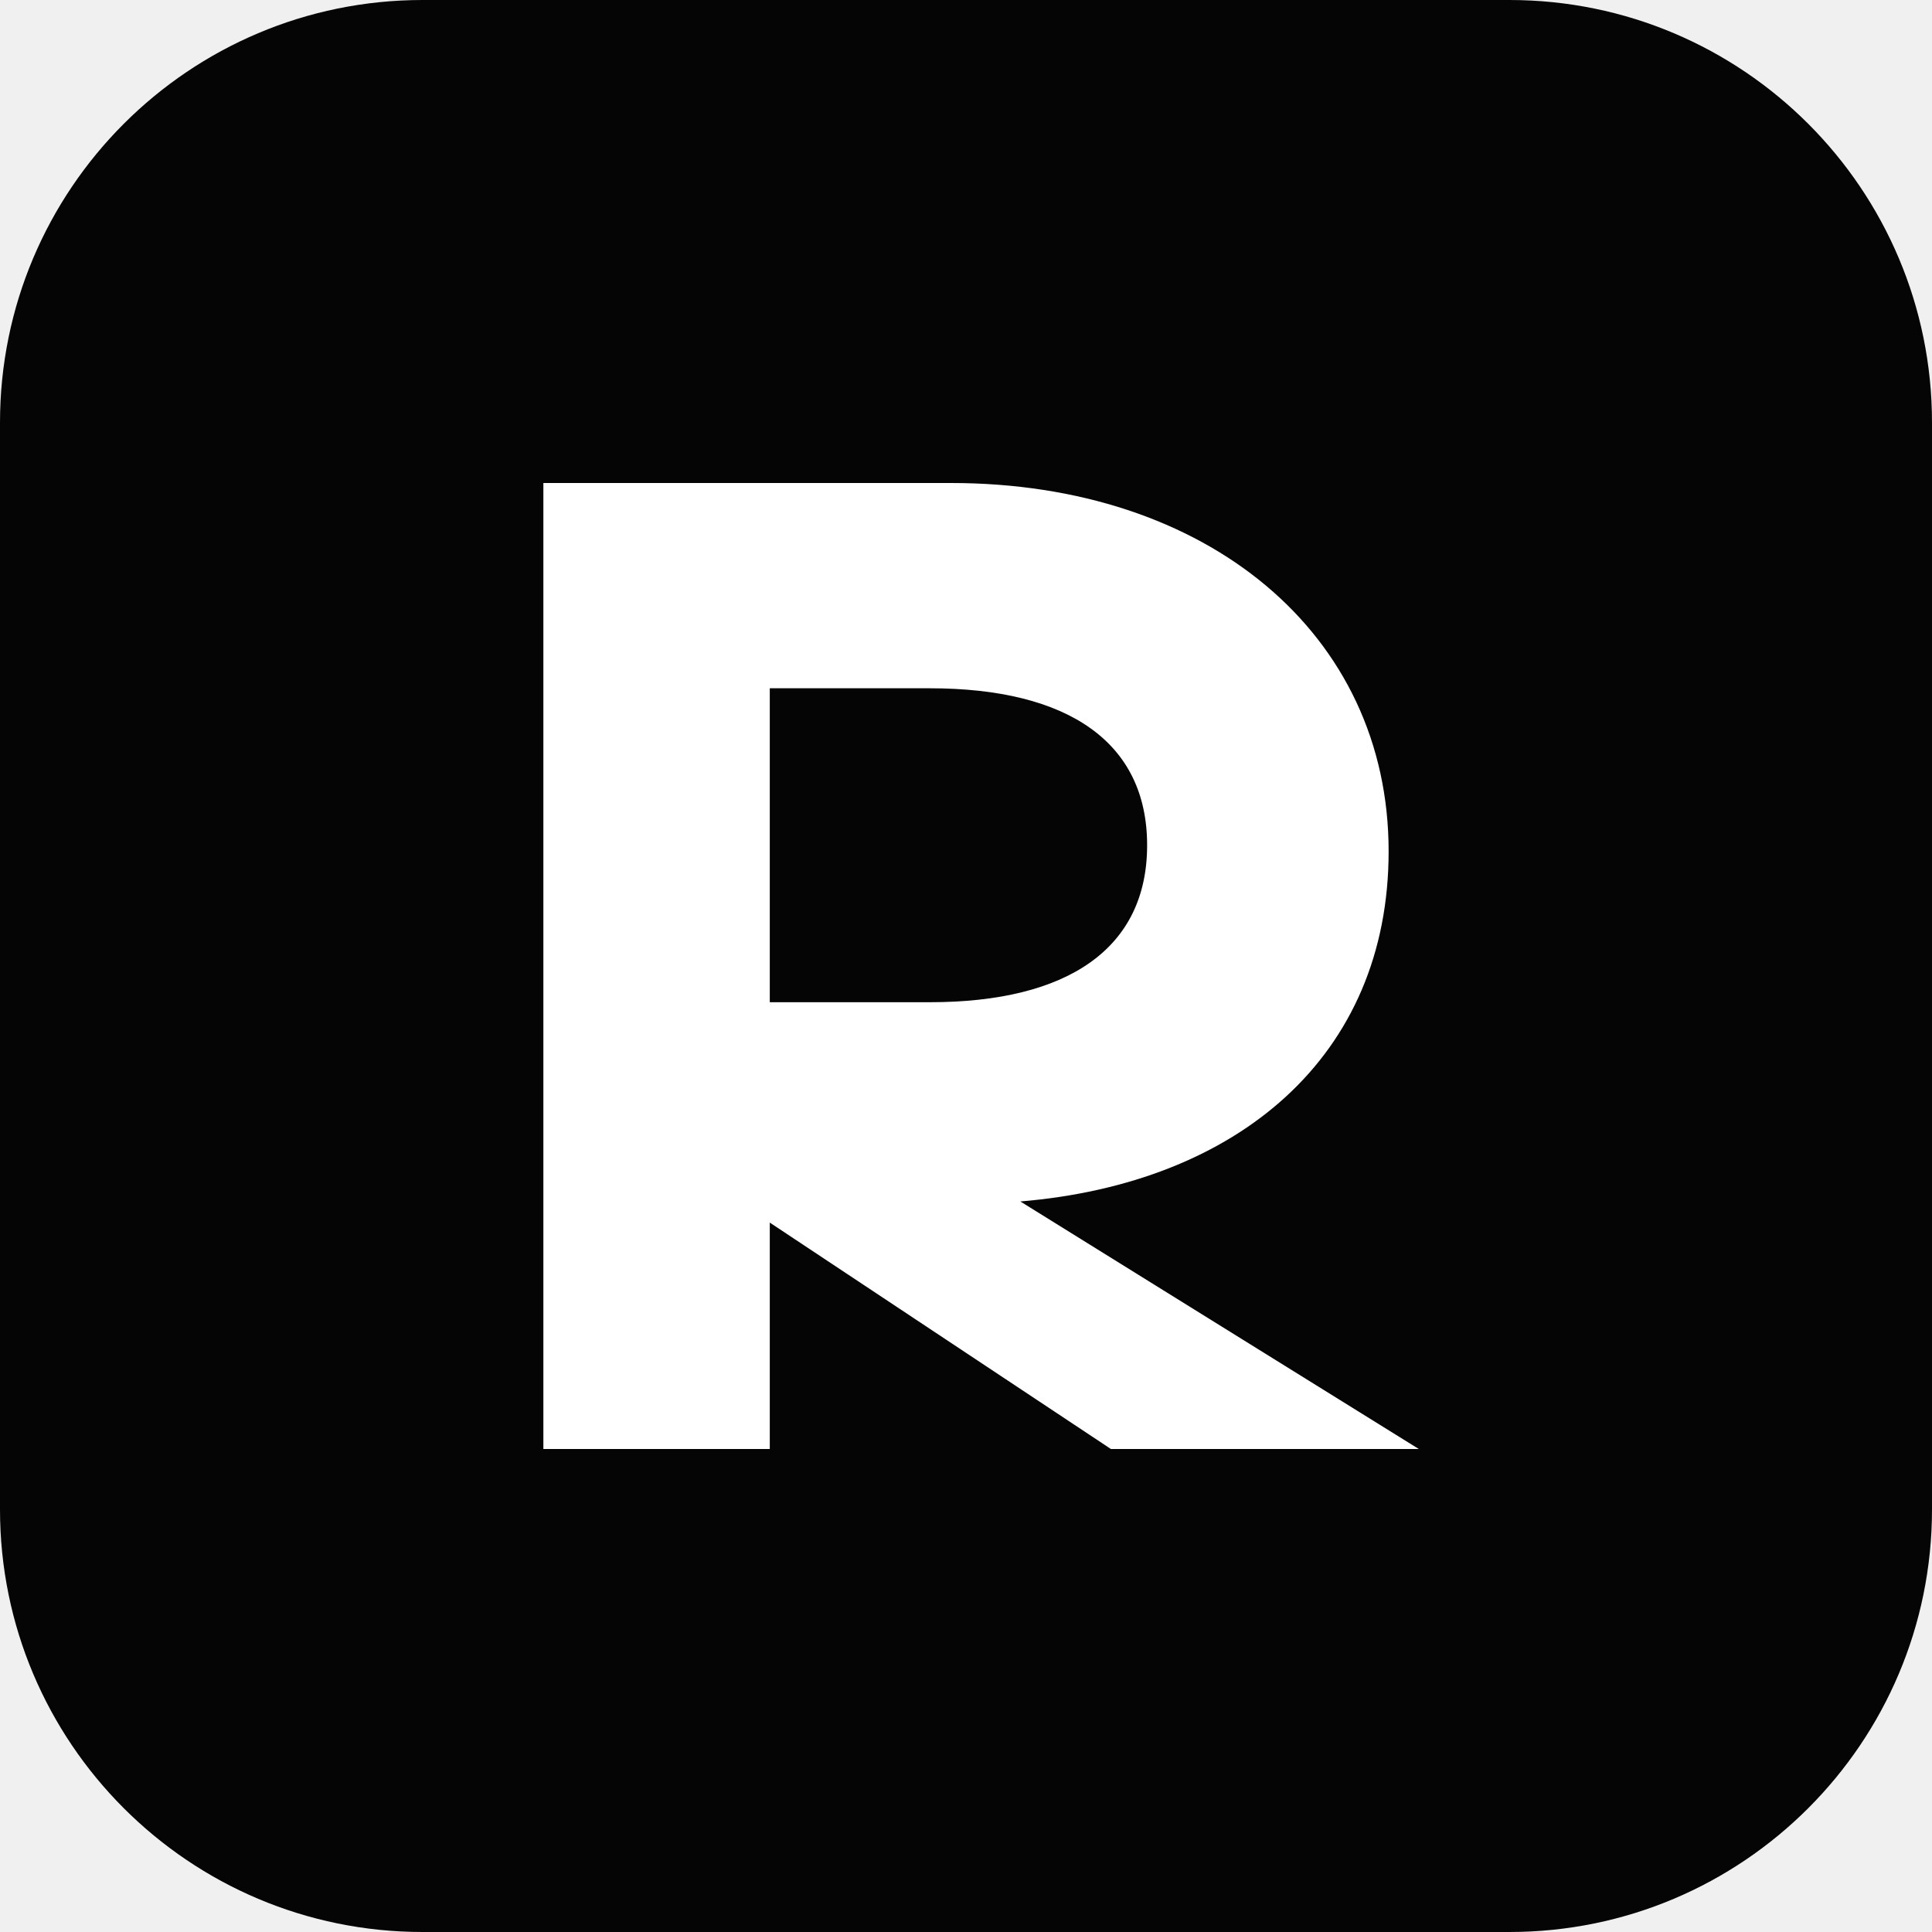
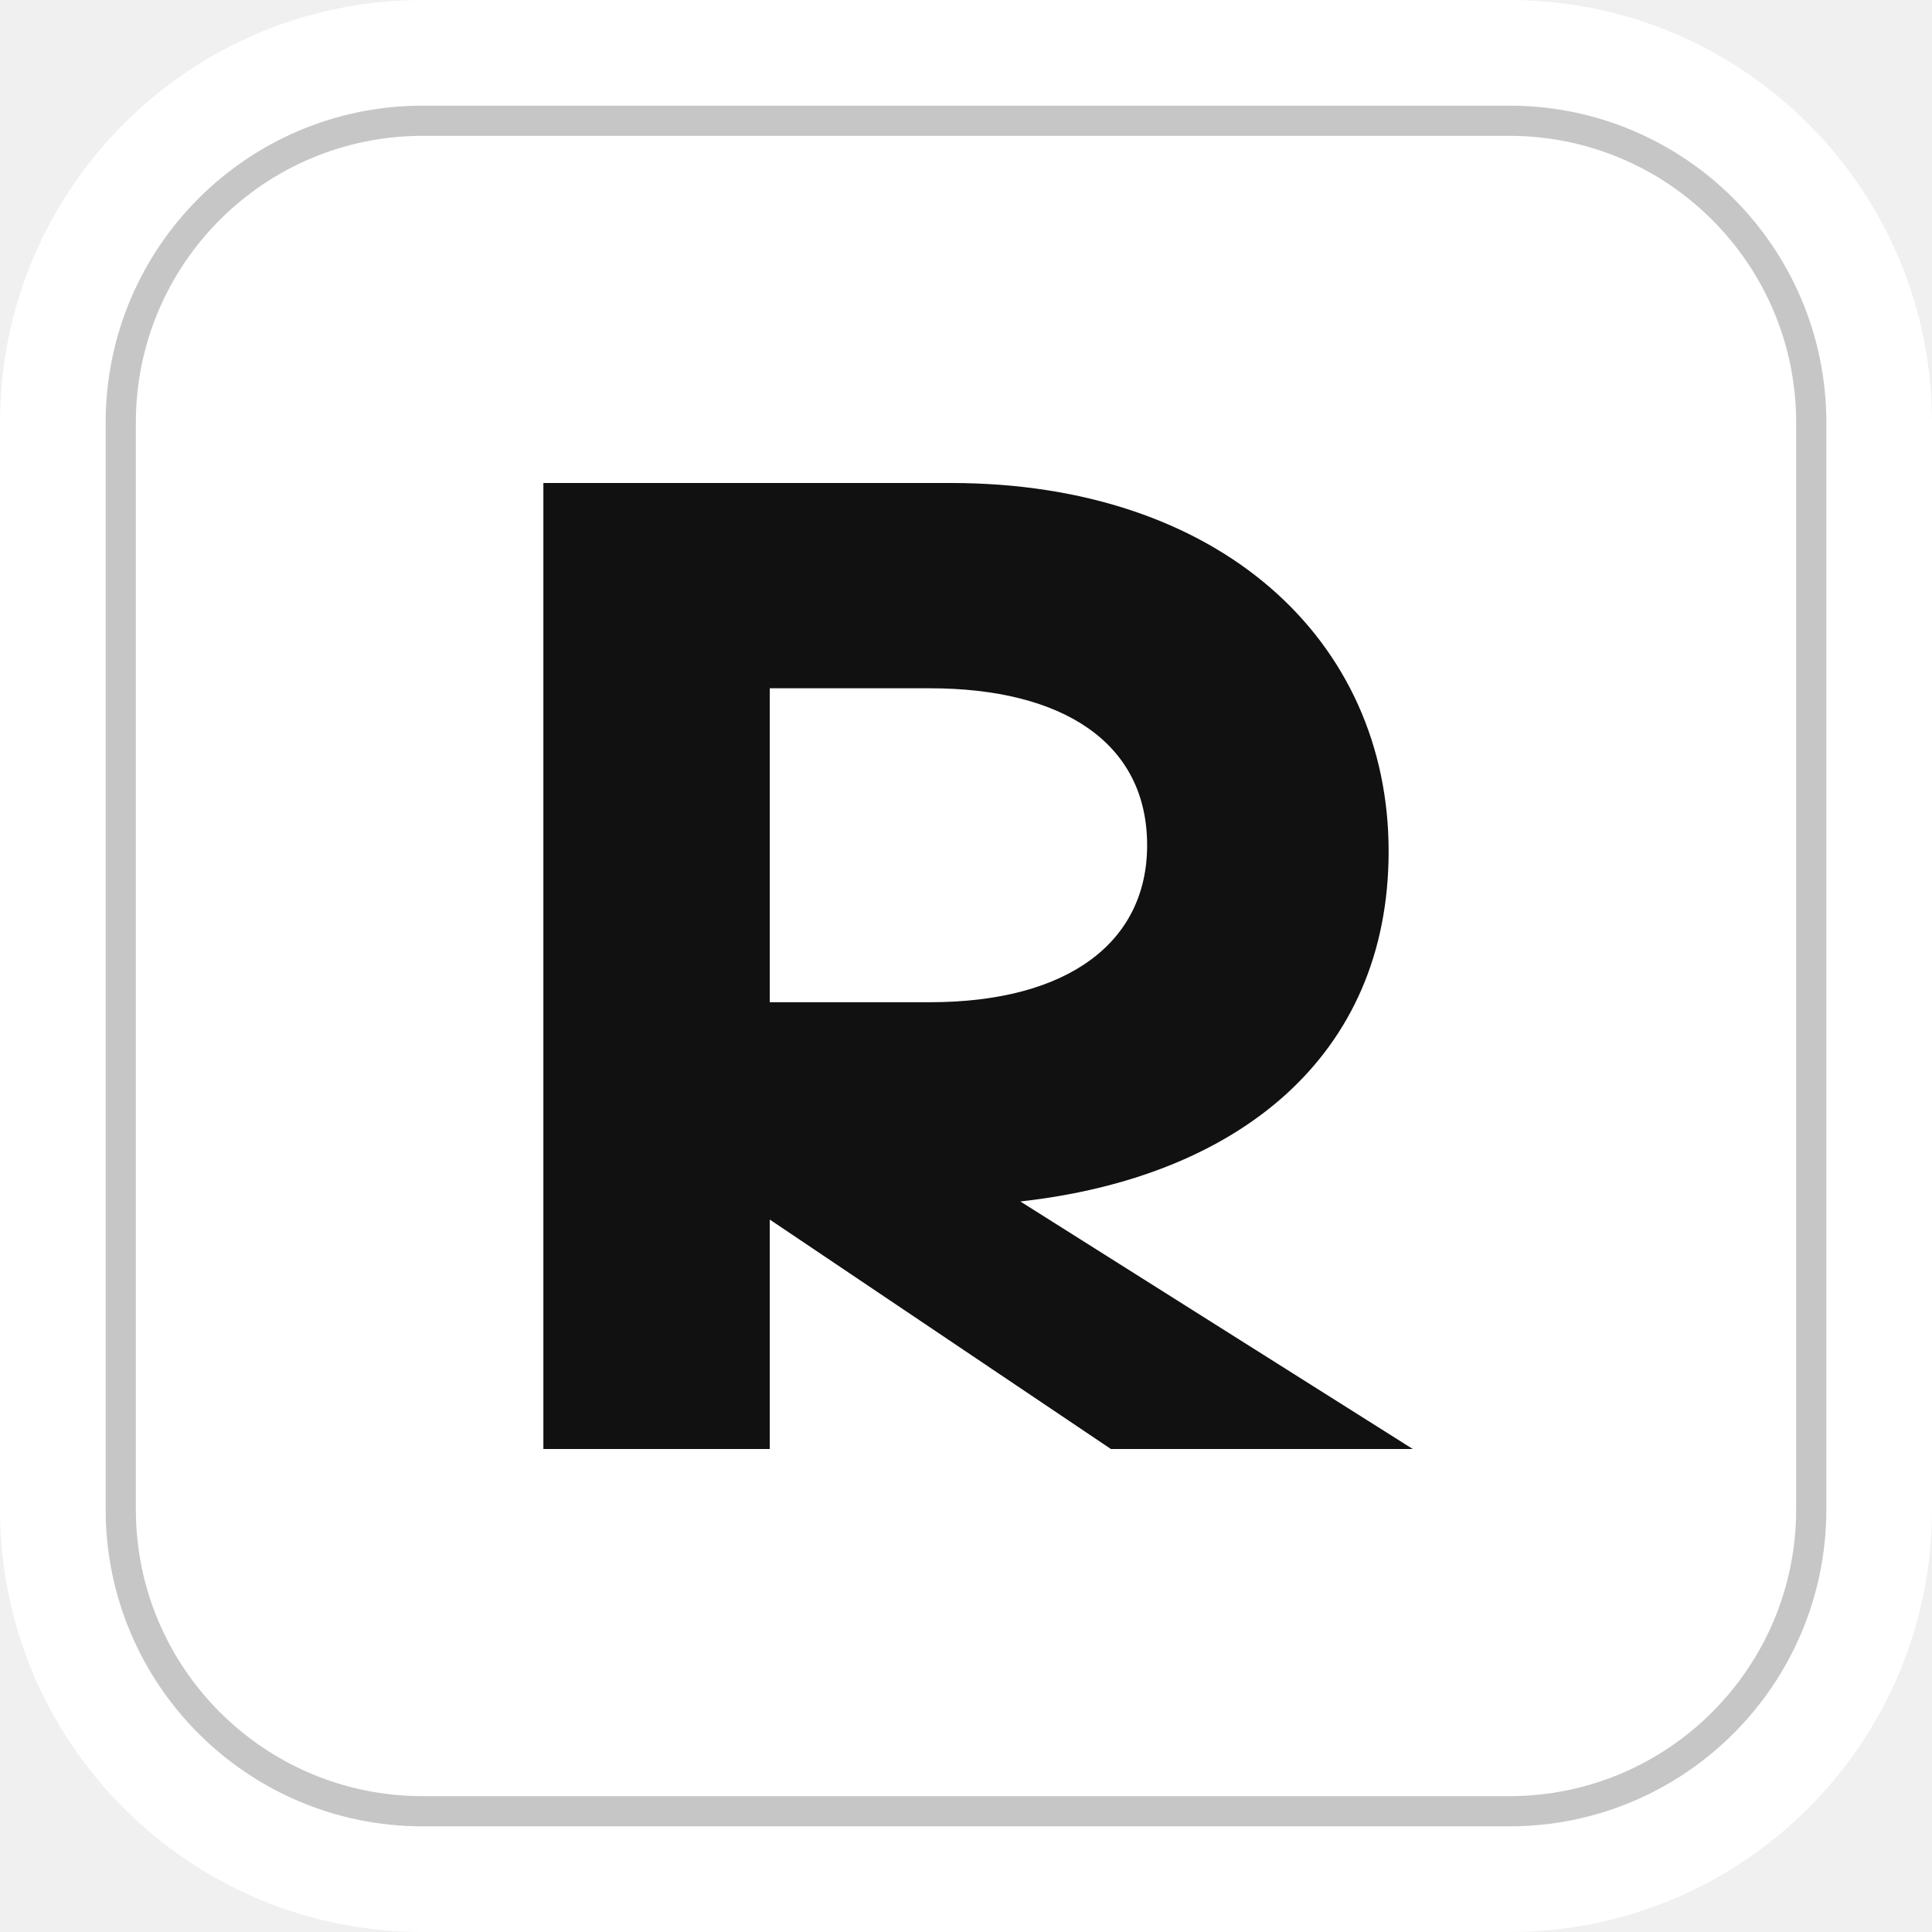
<svg xmlns="http://www.w3.org/2000/svg" width="64" height="64" viewBox="0 0 64 64" fill="none">
-   <rect width="64" height="64" rx="14" fill="#050505" />
-   <path d="M18 48V16H31.5C40 16 46 21 46 28.2C46 35 41 39.2 33.8 39.8L47 48H36.8L25.5 40.5V48H18ZM25.5 22.8V33.2H30.8C35.4 33.2 38 31.4 38 28C38 24.6 35.4 22.8 30.8 22.8H25.5Z" fill="#FFF" />
+   <rect width="64" height="64" rx="14" fill="#FFFFFF" />
+   <rect x="4" y="4" width="56" height="56" rx="10" stroke="#111111" stroke-opacity="0.24" />
+   <path d="M18 48V16H31.5C40.4 16 46 21.2 46 28.2C46 35 41 39 33.8 39.8L46.8 48H36.8L25.5 40.4V48H18ZM25.5 22.8V33.2H30.8C35.4 33.2 38 31.2 38 28C38 24.6 35.2 22.8 30.8 22.8H25.5Z" fill="#111111" />
</svg>
